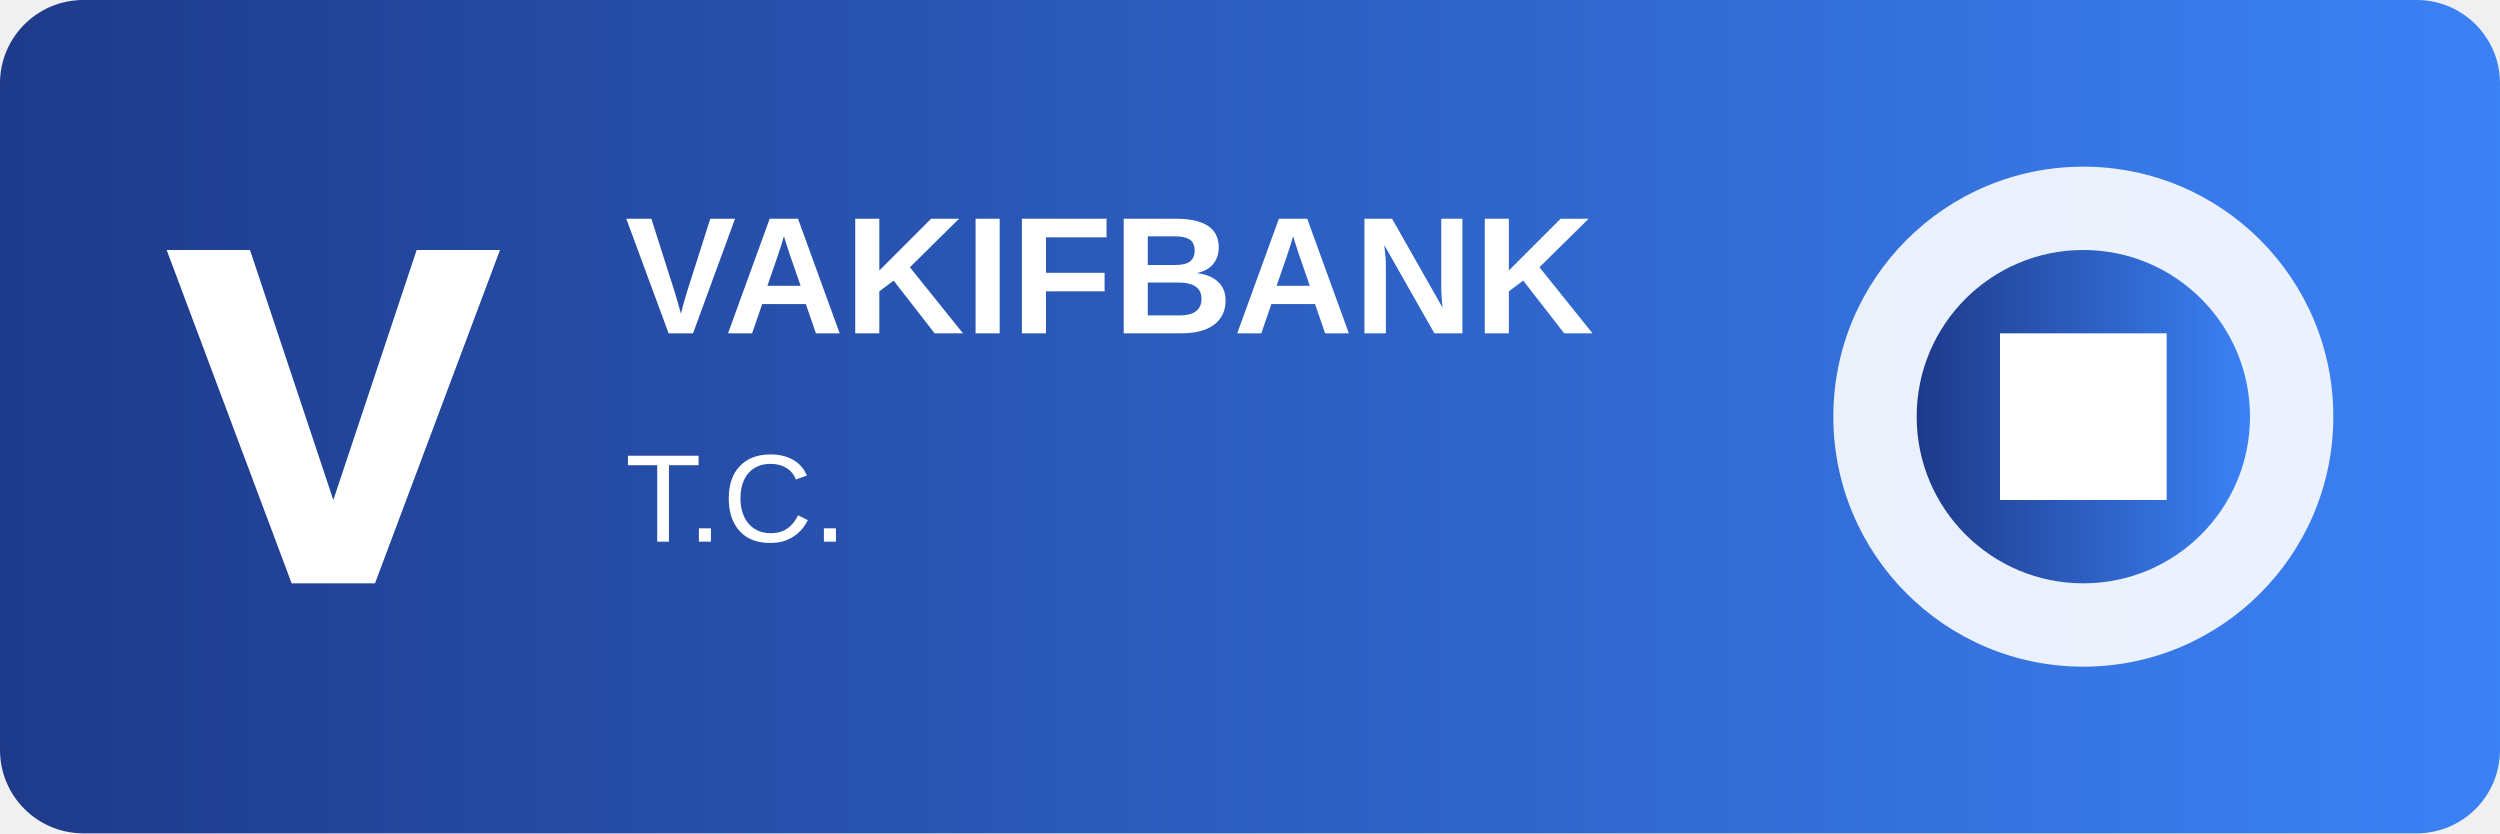
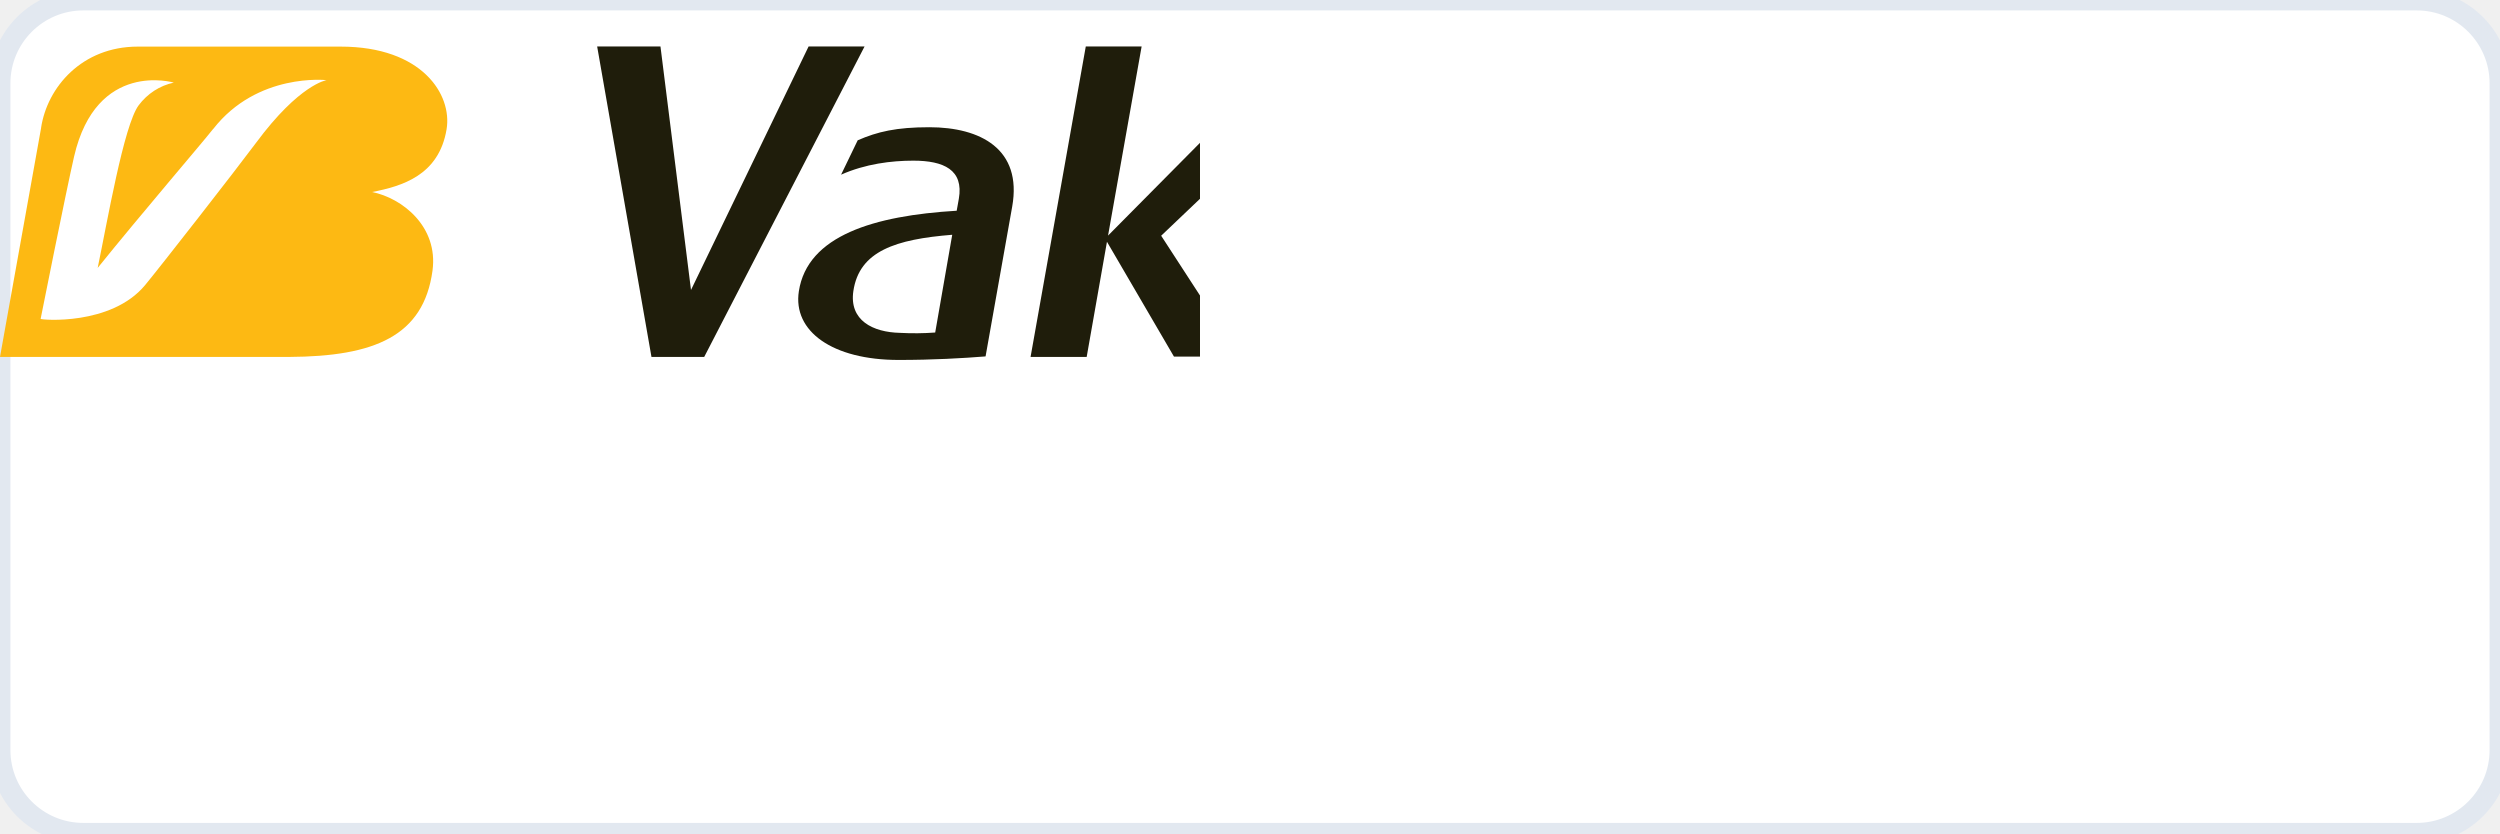
<svg xmlns="http://www.w3.org/2000/svg" width="120" height="40" viewBox="0 0 120 40">
  <defs>
-     <linearGradient id="vakifGrad" x1="0%" y1="0%" x2="100%" y2="0%">
-       <stop offset="0%" style="stop-color:#1e3a8a;stop-opacity:1" />
-       <stop offset="100%" style="stop-color:#3b82f6;stop-opacity:1" />
-     </linearGradient>
+     <clipPath id="clip0_vakif">
+       <rect width="120" height="40" fill="white" />
+     </clipPath>
  </defs>
-   <rect width="120" height="40" fill="url(#vakifGrad)" rx="4" />
-   <path d="M8 12 L12 12 L16 24 L20 12 L24 12 L18 28 L14 28 Z" fill="white" />
-   <text x="30" y="16" fill="white" font-family="Arial, sans-serif" font-size="8" font-weight="bold">VAKIFBANK</text>
-   <text x="30" y="26" fill="white" font-family="Arial, sans-serif" font-size="6">T.C.</text>
-   <circle cx="100" cy="20" r="12" fill="white" opacity="0.9" />
-   <circle cx="100" cy="20" r="8" fill="url(#vakifGrad)" />
-   <rect x="96" y="16" width="8" height="8" fill="white" />
+   <rect width="120" height="40" fill="white" rx="4" stroke="#e2e8f0" stroke-width="1" />
+   <g clip-path="url(#clip0_vakif)" transform="scale(0.48) translate(0, 4)">
+     <path d="M4.115 8.77L0 31.693C3.614 31.693 27.424 31.693 27.372 31.693H28.922C37.447 31.649 42.36 29.613 43.251 23.061C43.847 18.64 40.192 15.796 37.205 15.202C40.225 14.617 43.894 13.527 44.659 8.925C45.231 5.472 42.232 0.661 34.066 0.661H13.773C8.209 0.661 4.725 4.705 4.108 8.782" fill="#FDB913" />
+     <path d="M21.317 8.89C20.281 10.219 14.193 17.304 9.767 22.793C10.716 18.252 12.379 8.532 13.863 6.535C14.734 5.366 15.982 4.559 17.38 4.261C17.38 4.261 9.641 1.965 7.406 11.665C6.587 15.231 4.063 27.874 4.063 27.889C4.11 27.994 11.115 28.604 14.511 24.51C16.028 22.677 23.551 13.041 25.617 10.265C29.962 4.401 32.658 4.015 32.658 4.015C32.658 4.015 25.736 3.232 21.317 8.903" fill="white" />
+     <path d="M70.421 31.691L86.456 0.648H80.859L69.1 24.998L66.047 0.648H59.716L65.147 31.691H70.421ZM95.221 19.487L93.52 29.252C92.35 29.338 91.175 29.35 90.004 29.286C87.282 29.227 84.906 28.039 85.335 25.111C85.924 21.086 89.609 19.927 95.221 19.477V19.487ZM101.221 16.653C102.238 10.899 98.037 8.723 92.939 8.723C89.614 8.723 87.746 9.17 85.77 10.03L84.108 13.468C86.541 12.385 89.149 12.066 91.336 12.066C94.366 12.066 96.391 12.979 95.883 15.88L95.669 17.073C87.411 17.564 80.75 19.556 79.886 25.119C79.261 29.129 83.246 31.995 89.859 31.995C93.295 31.995 96.27 31.823 98.557 31.641L101.221 16.653ZM116.117 19.573L126.86 9.35H120.923L110.805 19.559L114.163 0.648H108.578L103.057 31.691H108.668L110.696 20.177L117.397 31.661H123.967L116.117 19.573ZM131.457 31.661L135.415 9.35H130.127L126.173 31.661H131.457ZM155.739 1.559C156.402 0.862 157.546 0.508 157.546 0.508C150.999 -1.076 143.881 1.122 142.757 6.668L142.282 9.354H138.645L138.075 12.584H141.708L138.326 31.666H143.899L147.281 12.584H151.508L152.097 9.354H147.86L148.174 7.665C148.684 4.806 149.622 2.122 154.937 3.035C155.076 2.478 155.358 1.969 155.751 1.562L155.739 1.559ZM172.774 8.814C172.204 12.007 169.854 13.908 163.67 13.726C161.889 13.684 161.457 13.576 161.457 13.576L163.193 3.836C164.418 3.332 165.729 3.088 167.047 3.119C171.248 3.119 173.442 5.017 172.774 8.812V8.814ZM161.02 16.54L162.73 16.479C169.678 16.233 171.727 19.205 170.941 23.134C170.181 26.907 167.118 28.481 162.96 28.481C161.232 28.481 160.327 28.481 158.826 28.402L161.02 16.54ZM178.751 8.527C179.342 4.973 176.108 0.017 167.693 0.017C163.49 0.017 157.793 1.036 157.188 4.408L152.4 31.669C155.29 32.022 158.126 32.015 162.53 31.985C171.316 31.939 176.381 29.841 177.3 23.095C177.915 18.552 174.147 15.622 171.067 14.991C174.18 14.389 177.965 13.271 178.751 8.532V8.527ZM194.352 19.487L192.642 29.252C191.472 29.338 190.298 29.35 189.126 29.286C186.402 29.227 184.03 28.039 184.467 25.111C185.046 21.086 188.741 19.927 194.352 19.477V19.487ZM200.343 16.653C201.364 10.916 197.166 8.74 192.061 8.74C188.736 8.74 186.837 9.18 184.854 10.037L183.227 13.475C185.668 12.407 188.276 12.066 190.463 12.066C193.485 12.066 195.525 12.979 195.008 15.88L194.794 17.073C186.542 17.564 179.877 19.556 179.012 25.119C178.395 29.129 182.377 31.995 188.986 31.995C192.429 31.995 195.397 31.823 197.686 31.641L200.343 16.653ZM224.766 15.803C225.407 12.196 223.434 8.964 215.704 8.964C211.342 8.964 208.125 9.701 205.494 10.683L201.749 31.673H207.415L210.725 12.94C212.052 12.396 213.472 12.134 214.899 12.171C218.592 12.171 219.511 14.016 219.188 15.84L216.384 31.691H221.888L224.766 15.803ZM233.96 19.487L233.858 19.463L237.197 0.648H231.605L226.093 31.651H231.709L233.718 20.312H233.806L240.429 31.691H246.997L239.16 19.613L249.905 9.389H243.957L233.96 19.487Z" fill="#1F1D0B" />
+   </g>
</svg>
